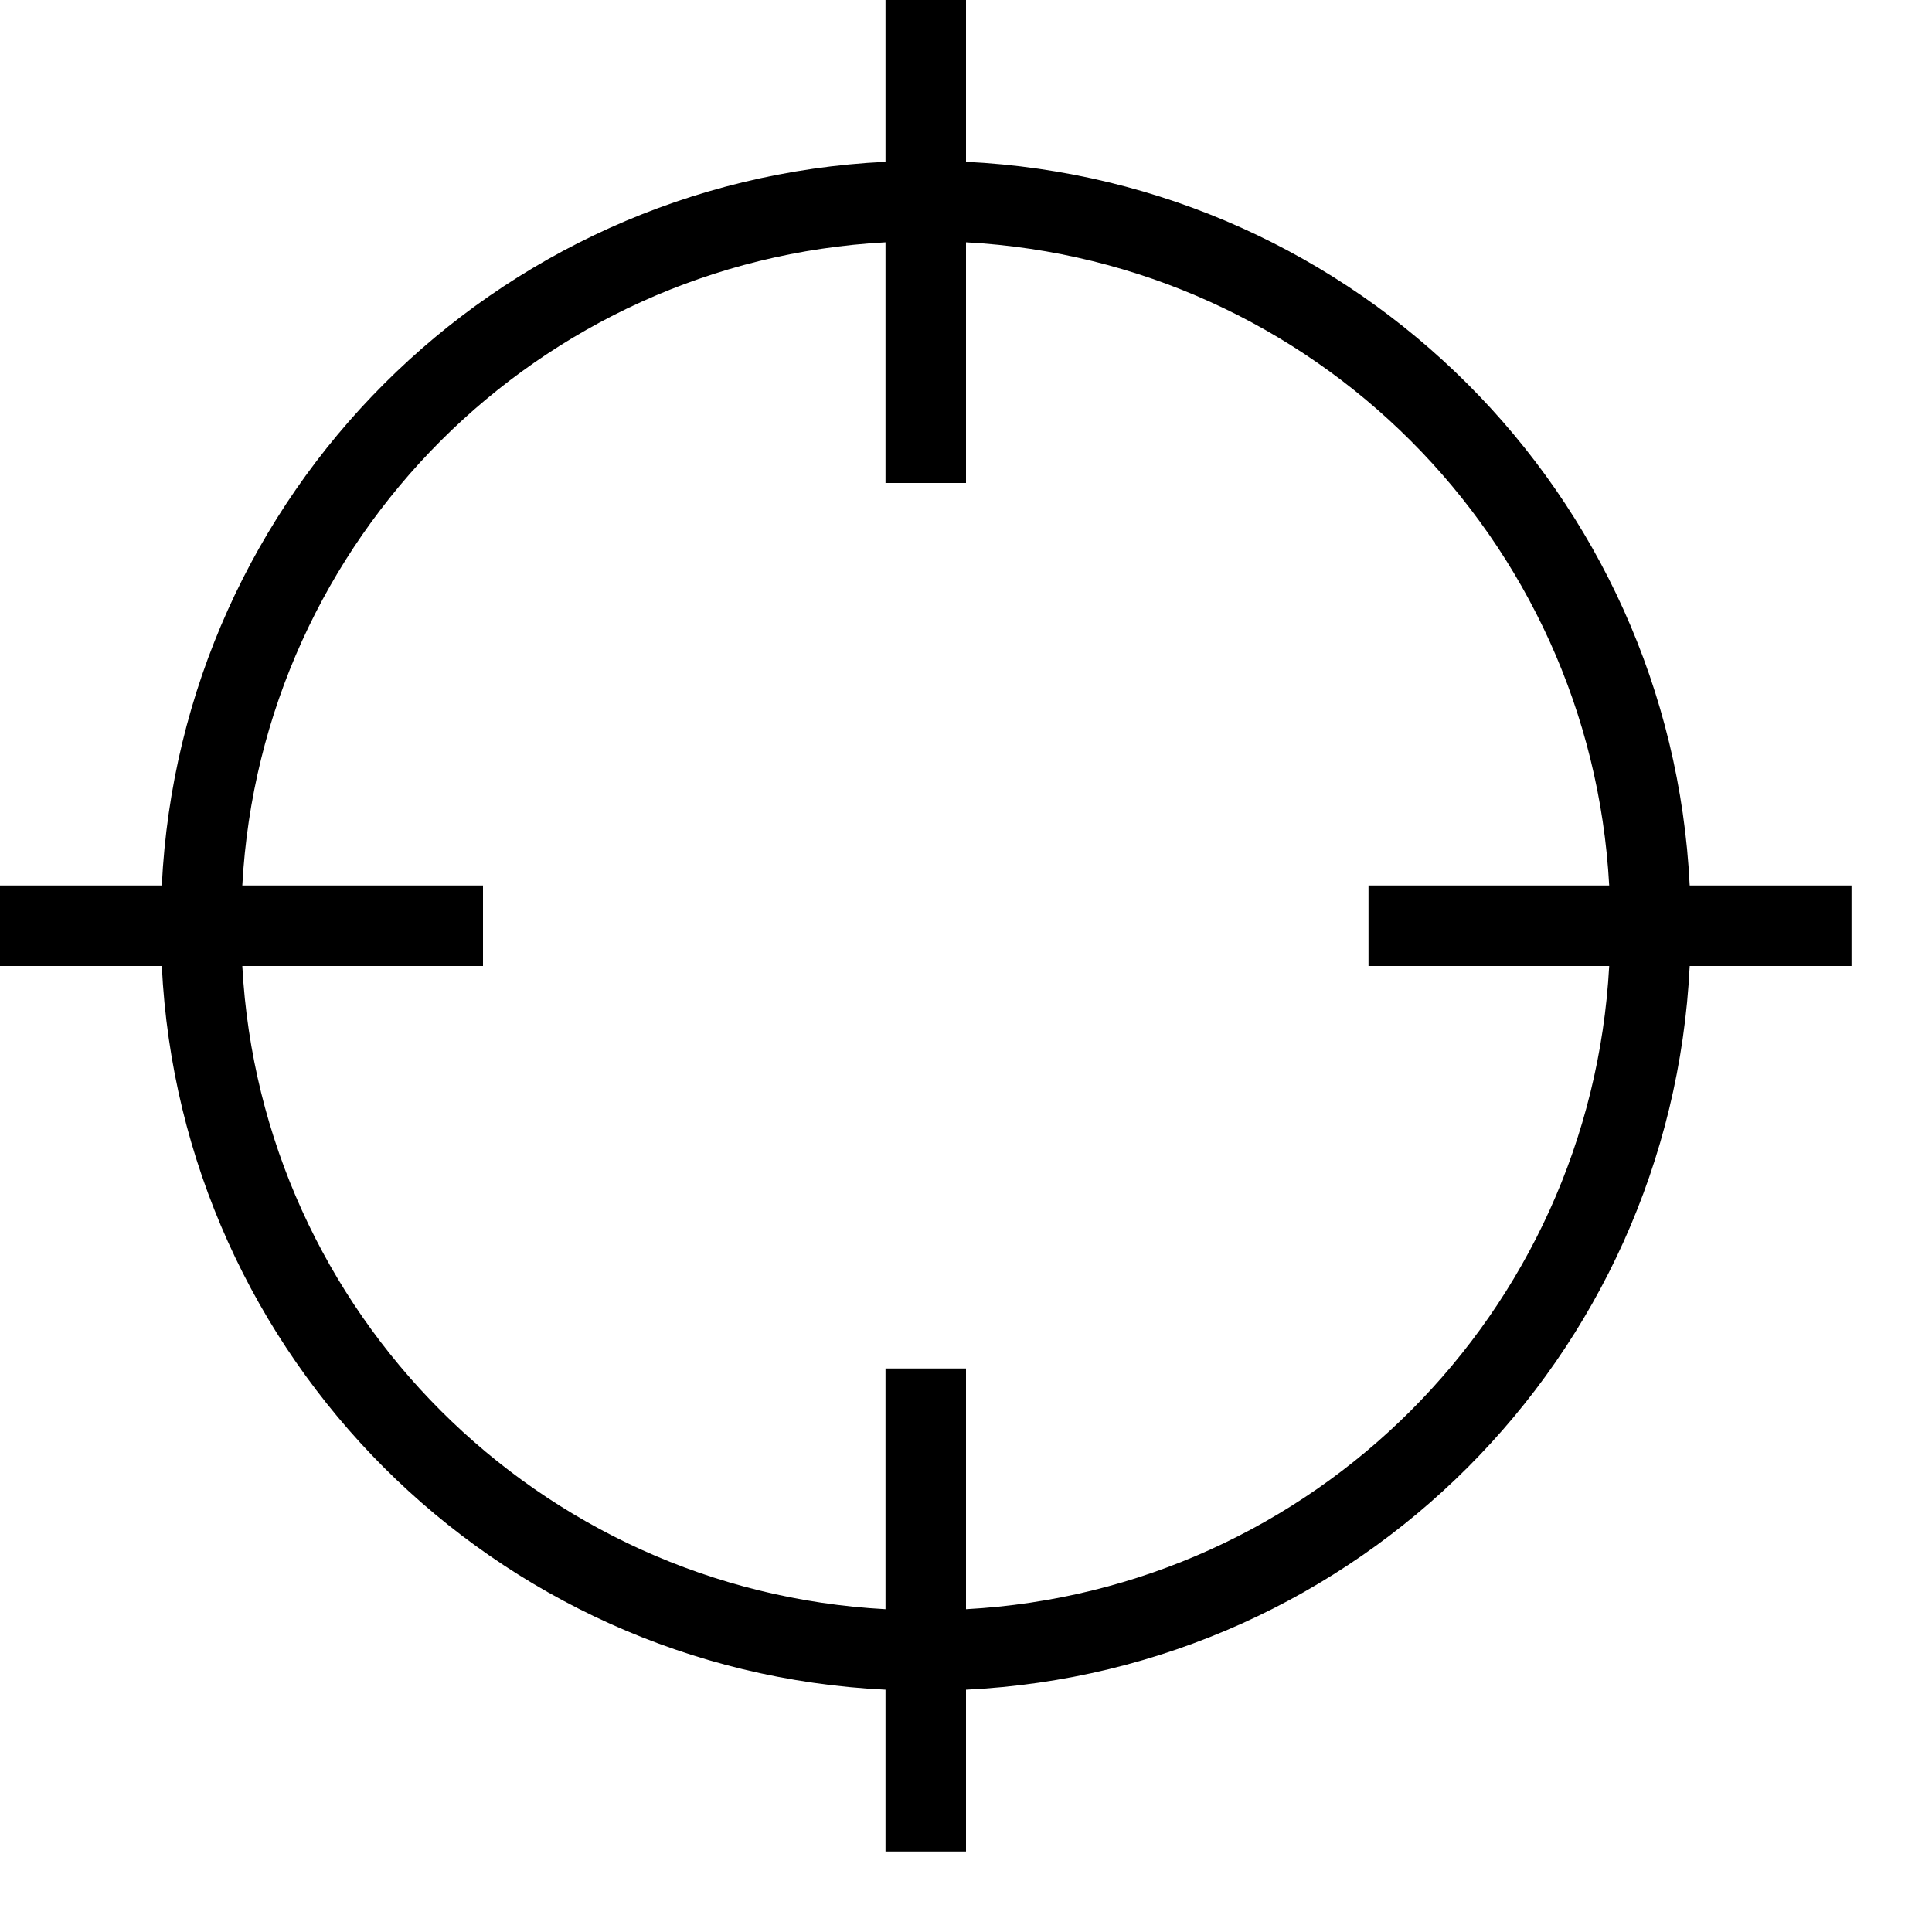
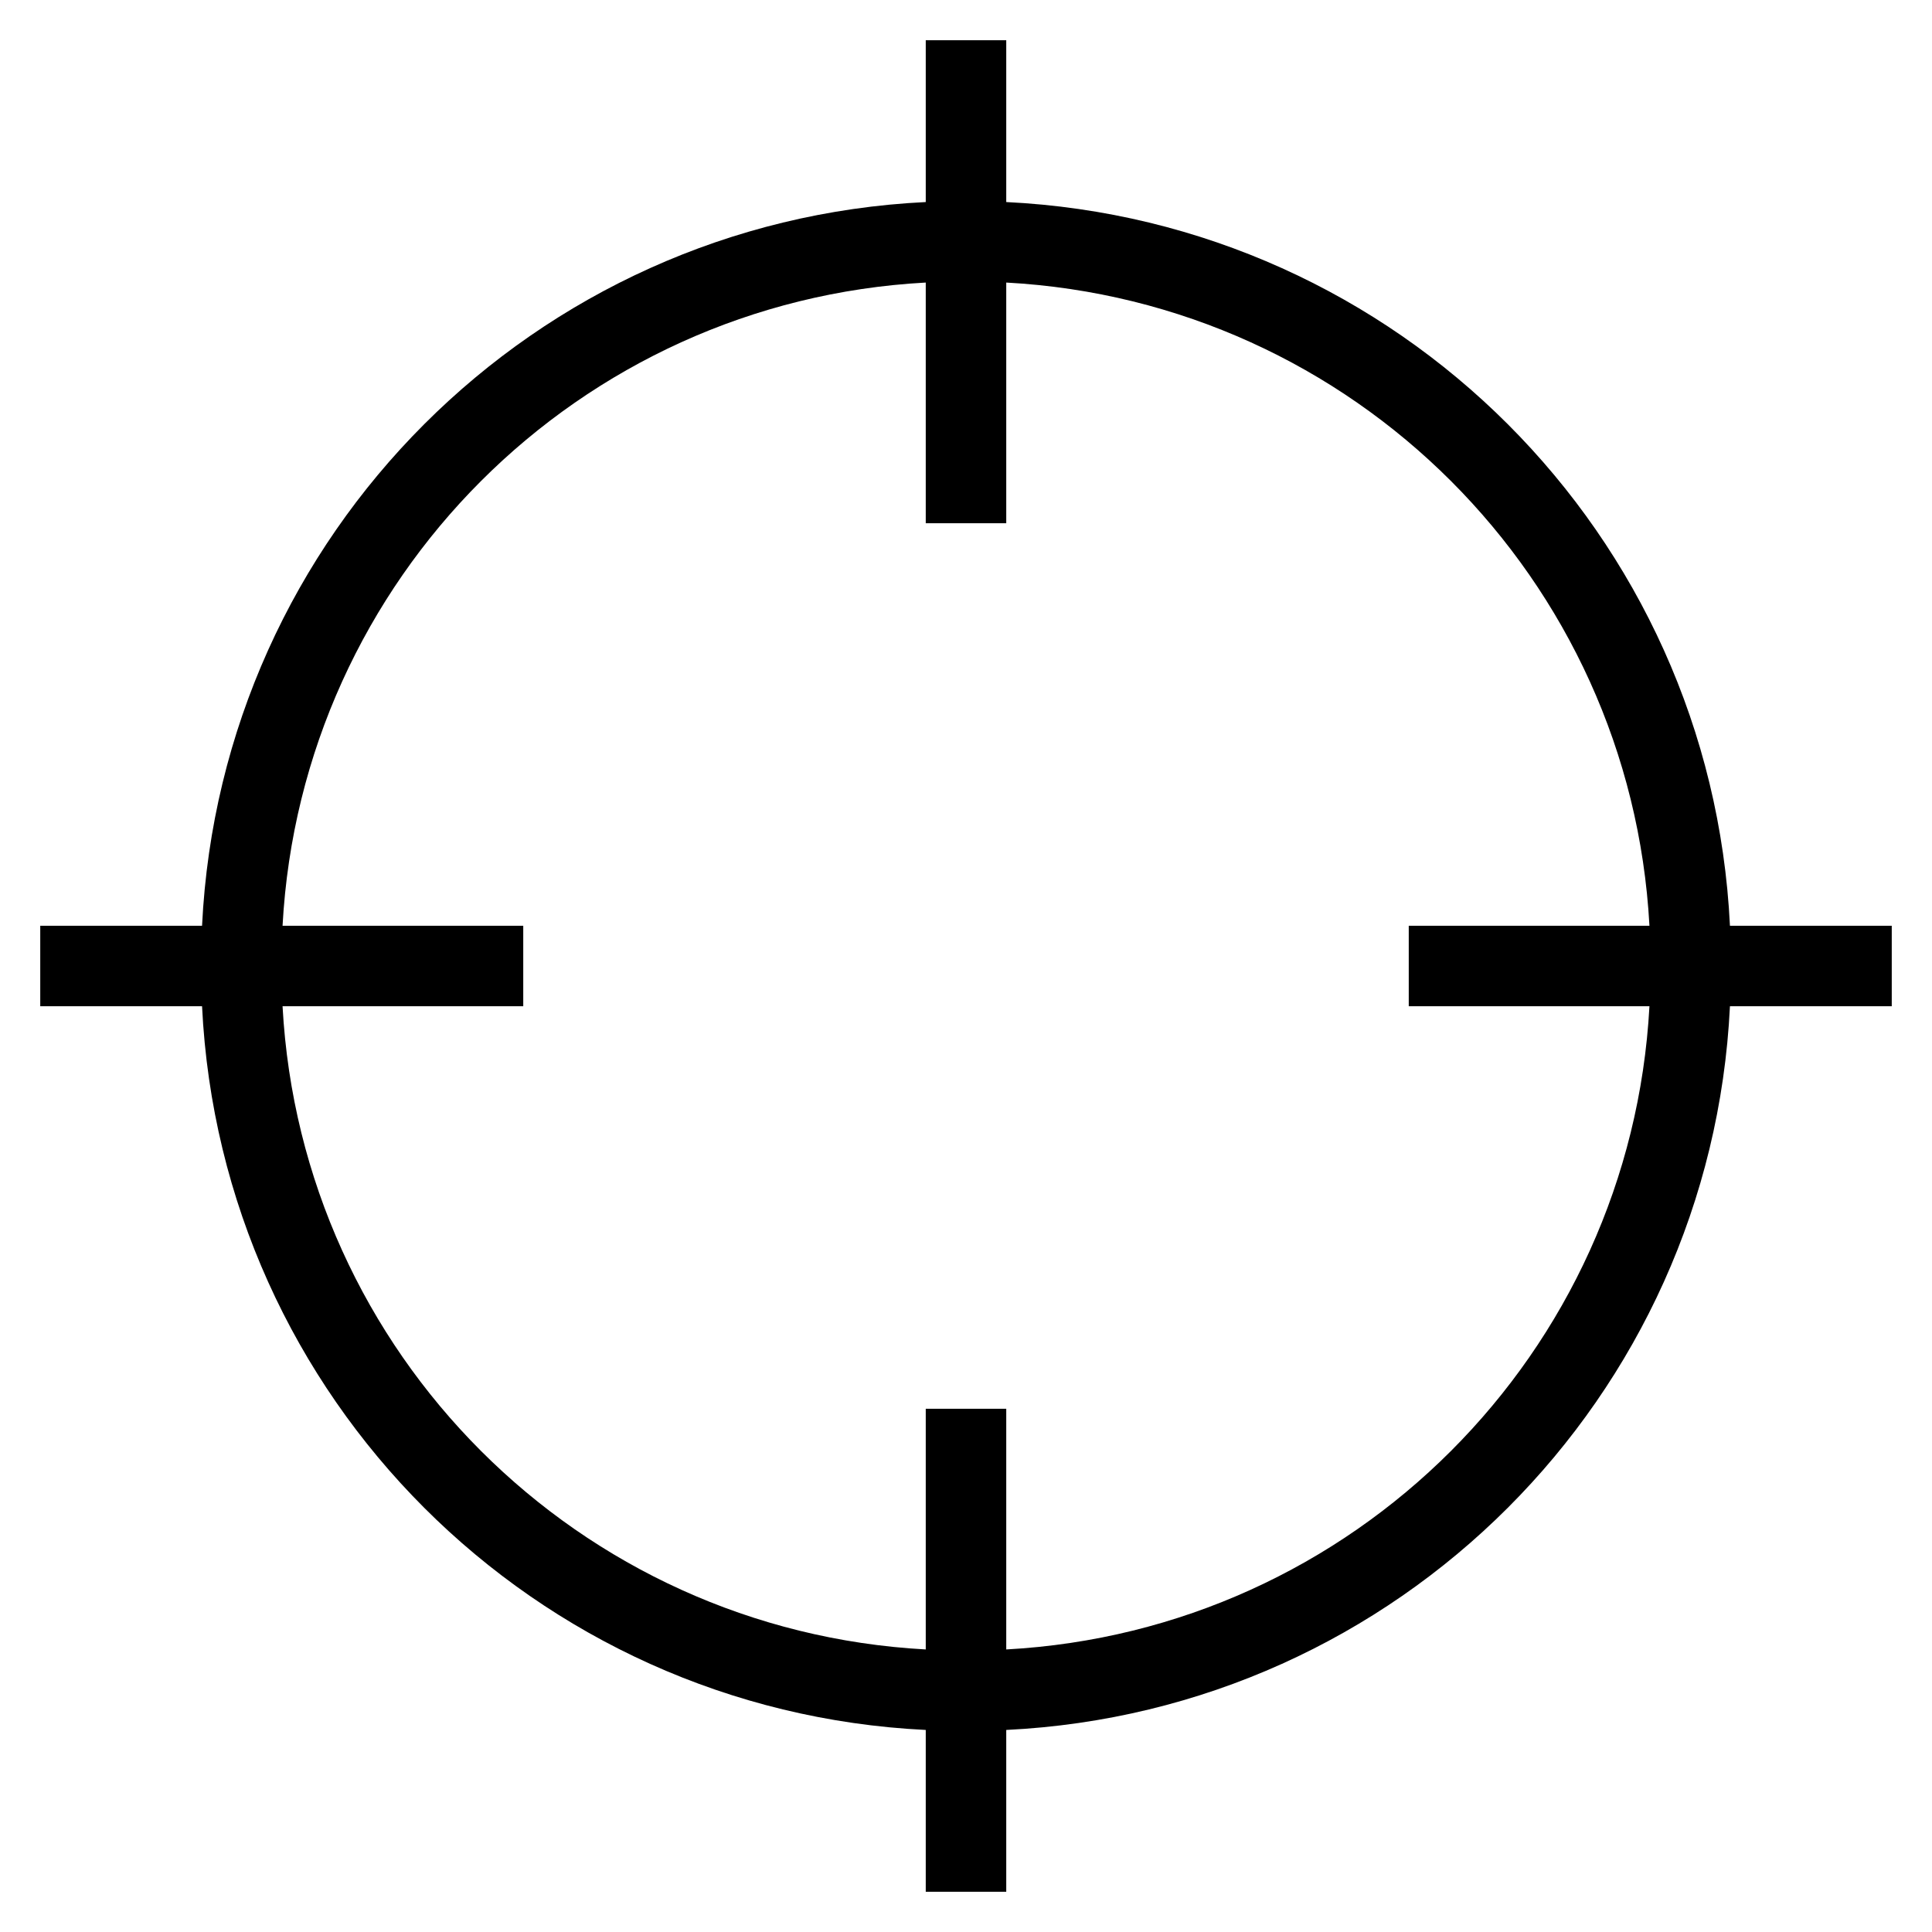
<svg xmlns="http://www.w3.org/2000/svg" width="24" height="24" fill="none">
-   <path fill="currentColor" d="M12 3.01V6h-1V3.01A8.46 8.46 0 0 0 3.01 11H6v1H3.01A8.46 8.46 0 0 0 11 19.99V17h1v2.99A8.46 8.46 0 0 0 19.99 12H17v-1h2.99A8.46 8.46 0 0 0 12 3.01Zm0-1A9.46 9.46 0 0 1 20.99 11H23v1h-2.01A9.46 9.46 0 0 1 12 20.99V23h-1v-2.01A9.46 9.46 0 0 1 2.01 12H0v-1h2.01A9.46 9.46 0 0 1 11 2.01V0h1v2.01Z" />
+   <path fill="currentColor" d="M12.5 3.51V6.5h-1V3.51a8.46 8.46 0 0 0-7.99 7.99H6.5v1H3.51a8.46 8.46 0 0 0 7.99 7.99V17.5h1v2.99a8.46 8.46 0 0 0 7.99-7.99H17.5v-1h2.99a8.46 8.46 0 0 0-7.99-7.99Zm0-1a9.46 9.46 0 0 1 8.99 8.99h2.01v1h-2.01a9.46 9.46 0 0 1-8.99 8.99v2.01h-1v-2.01a9.46 9.46 0 0 1-8.99-8.99H.5v-1h2.01a9.46 9.46 0 0 1 8.99-8.99V.5h1v2.01Z" />
</svg>
